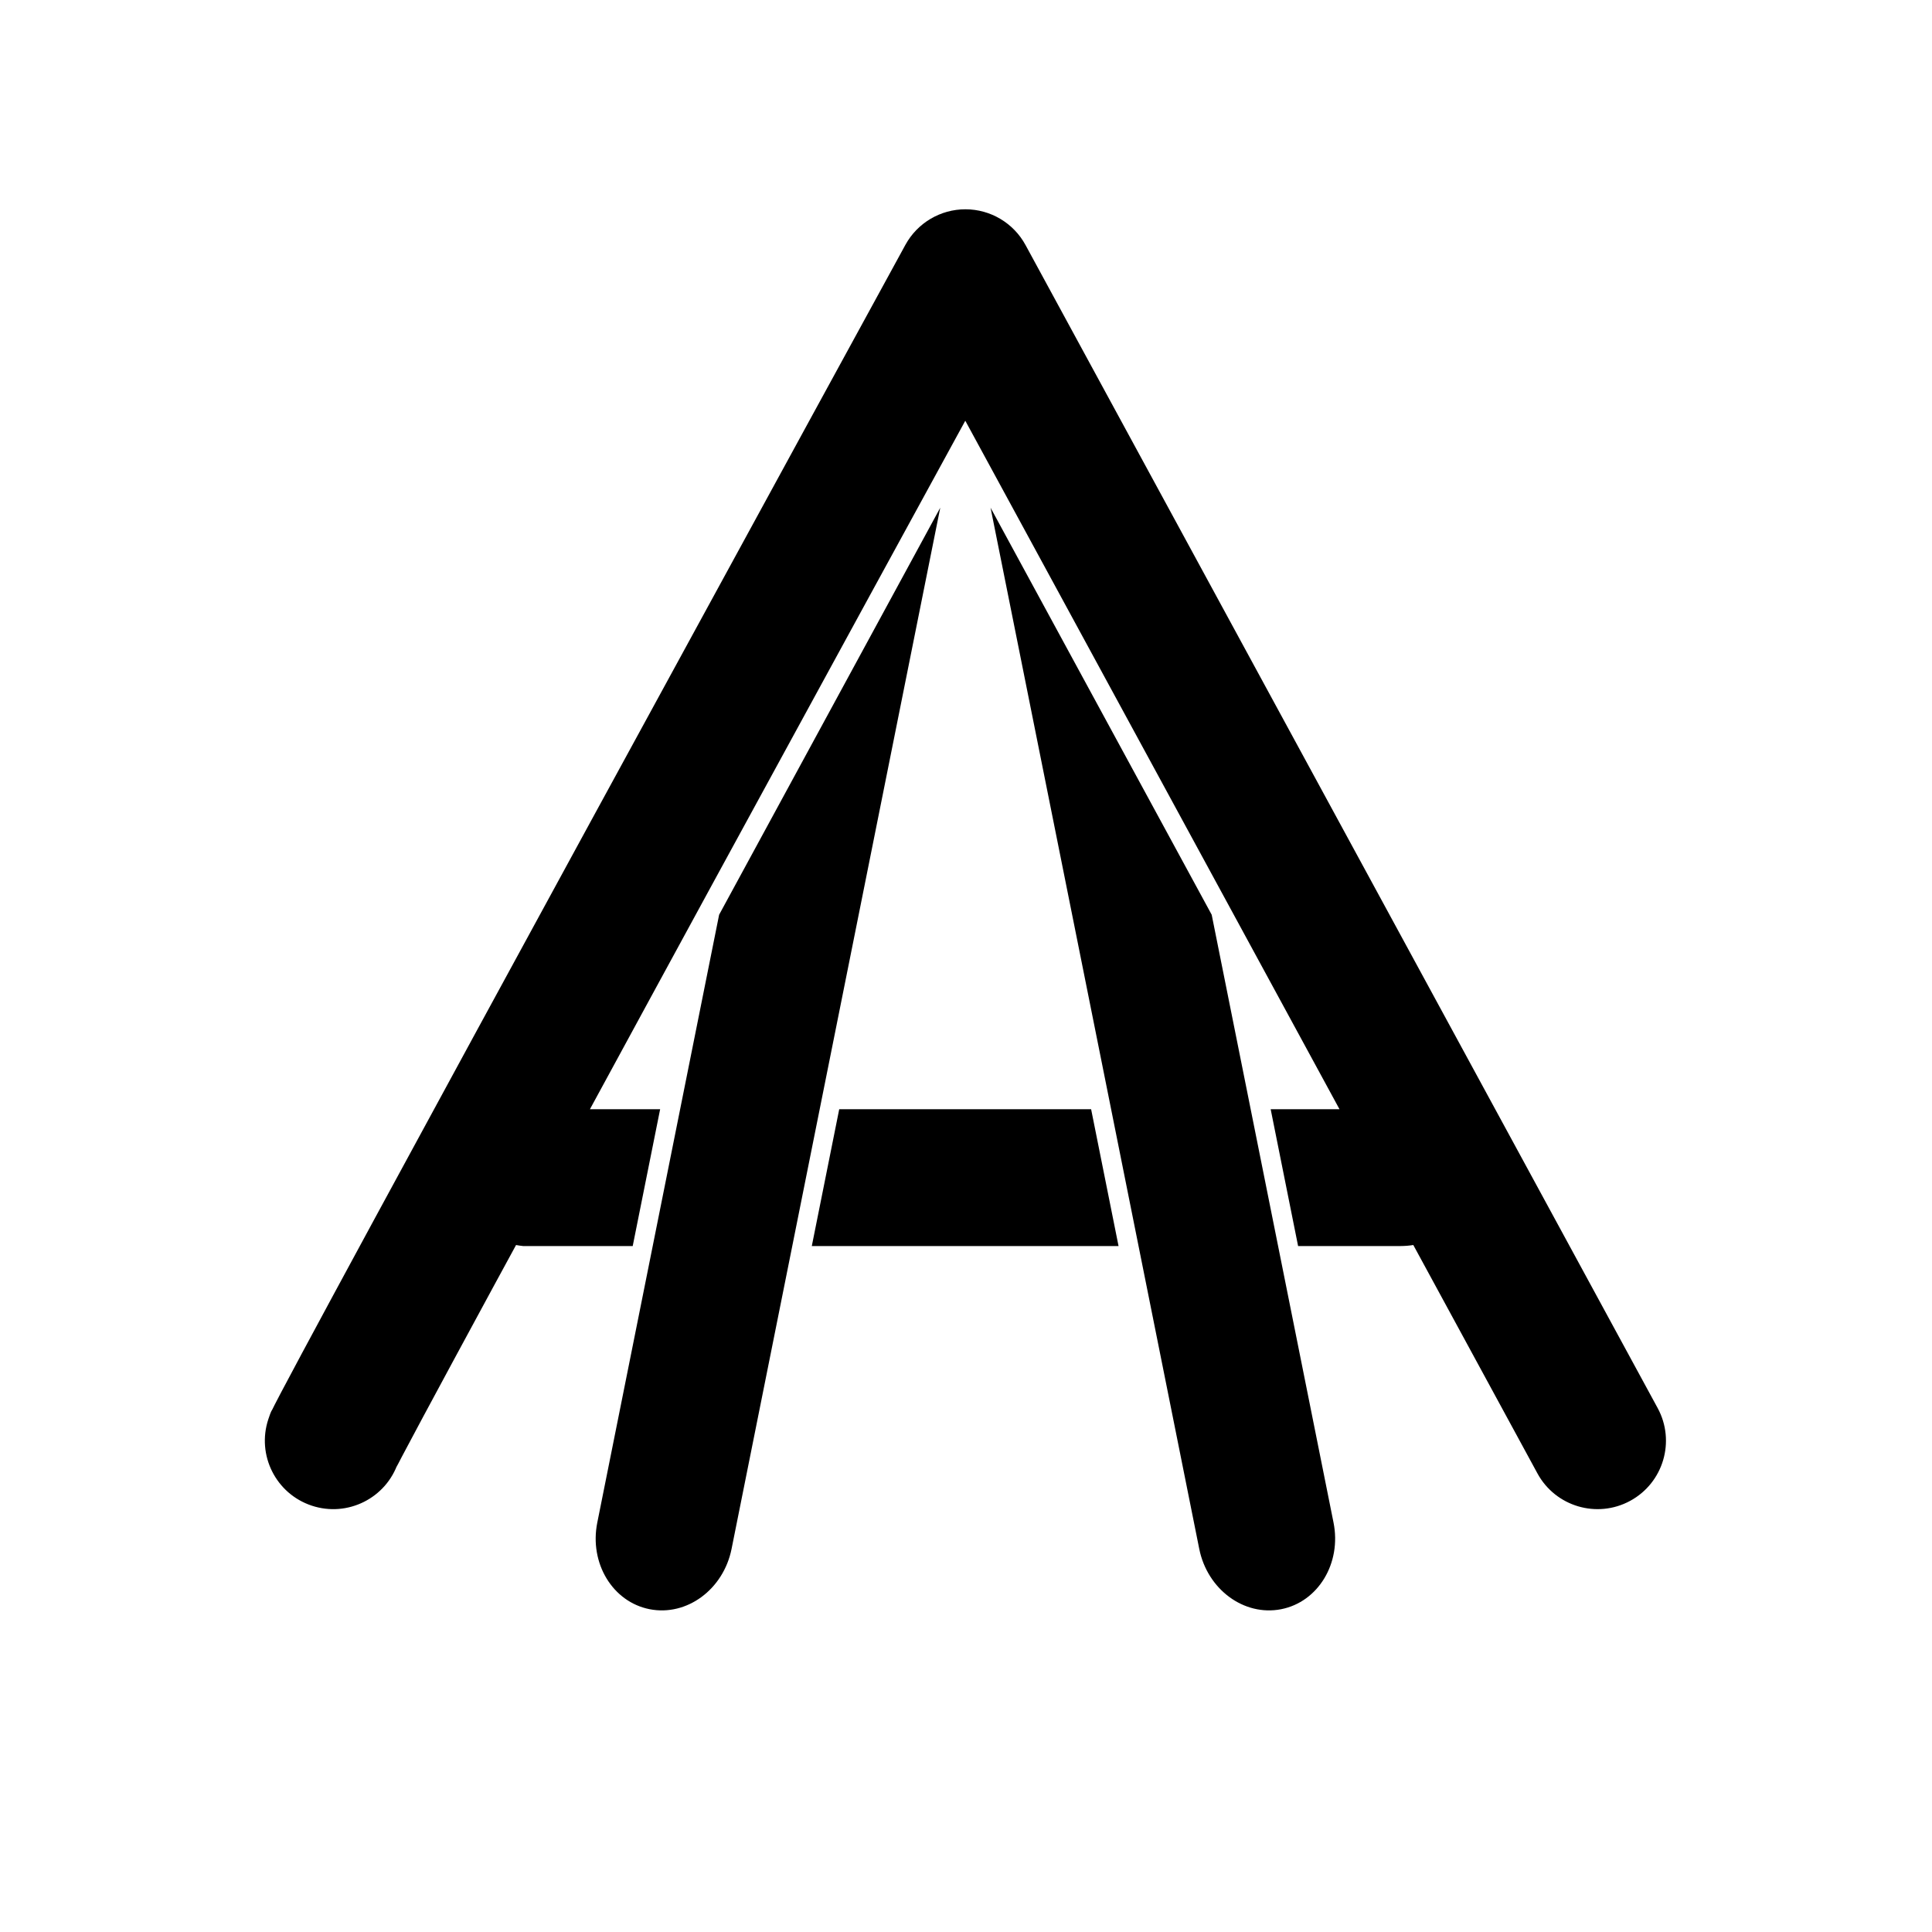
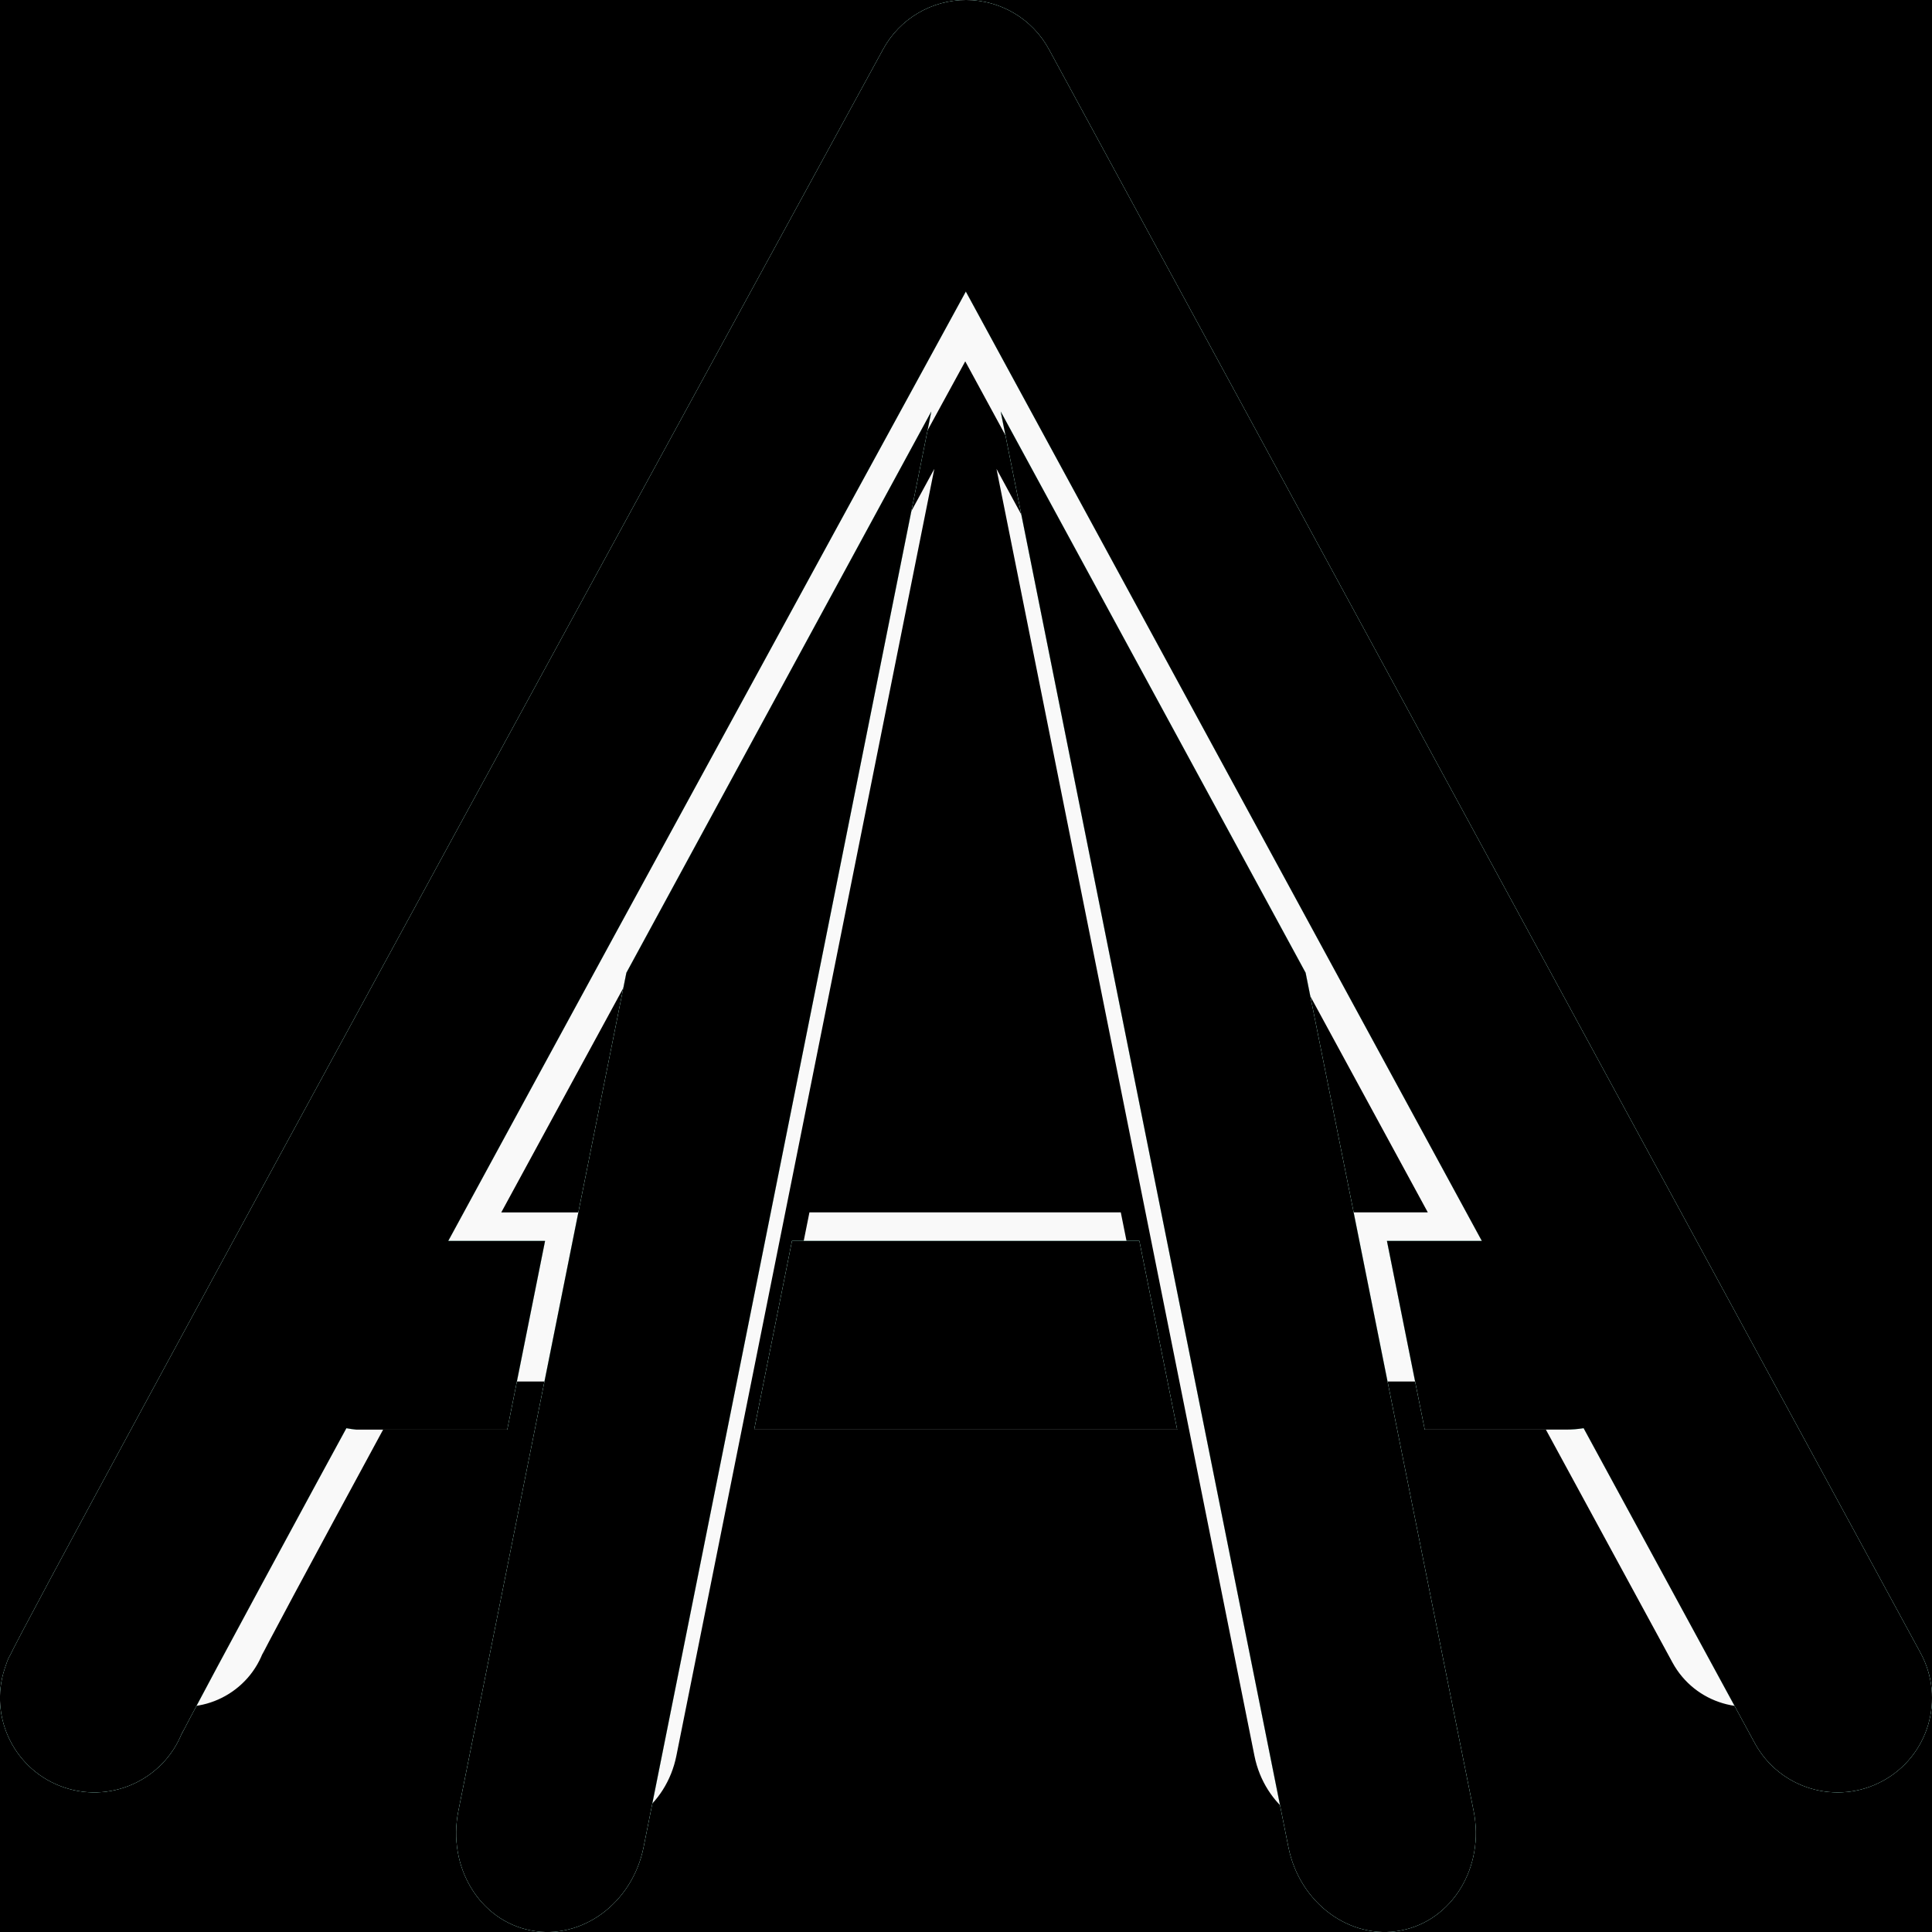
<svg xmlns="http://www.w3.org/2000/svg" xmlns:xlink="http://www.w3.org/1999/xlink" width="1024" height="1024" viewBox="0 0 1024 1024" version="1.1" id="svg5">
  <defs id="defs2">
    <linearGradient id="swatch12">
      <stop style="stop-color:#ffffff;stop-opacity:1;" offset="0" id="stop12" />
    </linearGradient>
    <linearGradient id="swatch11">
      <stop style="stop-color:#000000;stop-opacity:1;" offset="0" id="stop11" />
    </linearGradient>
    <linearGradient id="swatch10">
      <stop style="stop-color:#12b890;stop-opacity:1;" offset="0" id="stop10" />
    </linearGradient>
    <linearGradient xlink:href="#swatch10" id="linearGradient10" x1="-73.051" y1="477.832" x2="944.879" y2="477.832" gradientUnits="userSpaceOnUse" />
    <linearGradient xlink:href="#swatch12" id="linearGradient12" x1="-73.051" y1="477.832" x2="944.879" y2="477.832" gradientUnits="userSpaceOnUse" />
  </defs>
-   <g id="g9" style="display:none">
+   <g id="g9" style="display:inline">
    <rect style="display:inline;fill:#12b890;fill-opacity:1;stroke-width:0;stroke-linejoin:bevel" id="rect9" width="1024" height="1024" x="0" y="0" rx="0" ry="0" />
    <path id="path9" style="color:#000000;display:inline;fill:#f9f9f9;stroke-linecap:round;stroke-linejoin:round;-inkscape-stroke:none" d="m 439.006,-33.743 a 50.005,50.005 0 0 0 -43.932,26.016 c 0,0 -114.518,209.526 -229.539,420.564 -57.511,105.519 -115.147,211.415 -158.682,291.73 -21.767,40.158 -40.004,73.912 -52.977,98.1 -6.486,12.094 -11.647,21.778 -15.342,28.805 -1.847,3.514 -3.318,6.338 -4.498,8.664 -0.59,1.163 -1.098,2.178 -1.652,3.332 -0.554,1.154 -0.609,0.166 -2.893,7.047 a 50,50 0 0 0 31.711,63.201 50,50 0 0 0 63.201,-31.711 c -0.818,2.464 -1.057,3.007 -1.32,3.643 0.063,-0.126 0.05,-0.104 0.123,-0.248 0.786,-1.548 2.114,-4.109 3.84,-7.391 3.451,-6.564 8.537,-16.111 14.955,-28.078 12.836,-23.934 31.036,-57.618 52.768,-97.709 4.322,-7.973 11.18,-20.533 15.768,-28.988 a 54.782,50 0 0 0 5.15,0.744 h 80.109 l 20.045,-100 H 164.526 C 194.296,569.238 221.139,519.776 253.34,460.694 346.295,290.143 406.774,179.505 438.858,120.786 l 273.496,503.191 H 662.053 l 20.045,100 h 74.832 a 54.782,50 0 0 0 9.369,-0.75 l 90.719,166.908 a 50,50 0 0 0 67.807,20.055 50,50 0 0 0 20.055,-67.809 l -462,-850.008 A 50.005,50.005 0 0 0 439.006,-33.743 Z M 420.565,184.362 258.946,481.84 169.905,926.085 a 50,54.782 12.601 0 0 38.307,63.322 50,54.782 12.601 0 0 59.836,-44.104 z m 36.766,0 152.518,760.941 a 54.782,50 77.399 0 0 59.836,44.104 54.782,50 77.399 0 0 38.307,-63.322 L 618.95,481.84 Z m -110.605,439.615 -20.043,100 h 224.189 l -20.045,-100 z" transform="matrix(0.7252011,0,0,0.7252011,193.3605,135.3992)" />
  </g>
  <g id="g14" style="display:inline">
    <rect style="display:inline;fill:url(#swatch12);fill-opacity:1;stroke-width:0;stroke-linejoin:bevel" id="rect13" width="1024" height="1024" x="0" y="0" rx="0" ry="0" />
    <path id="path14" style="color:#000000;display:inline;fill:url(#swatch11);stroke-linecap:round;stroke-linejoin:round;-inkscape-stroke:none" d="m 439.006,-33.743 a 50.005,50.005 0 0 0 -43.932,26.016 c 0,0 -114.518,209.526 -229.539,420.564 -57.511,105.519 -115.147,211.415 -158.682,291.73 -21.767,40.158 -40.004,73.912 -52.977,98.1 -6.486,12.094 -11.647,21.778 -15.342,28.805 -1.847,3.514 -3.318,6.338 -4.498,8.664 -0.59,1.163 -1.098,2.178 -1.652,3.332 -0.554,1.154 -0.609,0.166 -2.893,7.047 a 50,50 0 0 0 31.711,63.201 50,50 0 0 0 63.201,-31.711 c -0.818,2.464 -1.057,3.007 -1.32,3.643 0.063,-0.126 0.05,-0.104 0.123,-0.248 0.786,-1.548 2.114,-4.109 3.84,-7.391 3.451,-6.564 8.537,-16.111 14.955,-28.078 12.836,-23.934 31.036,-57.618 52.768,-97.709 4.322,-7.973 11.18,-20.533 15.768,-28.988 a 54.782,50 0 0 0 5.15,0.744 h 80.109 l 20.045,-100 H 164.526 C 194.296,569.238 221.139,519.776 253.34,460.694 346.295,290.143 406.774,179.505 438.858,120.786 l 273.496,503.191 H 662.053 l 20.045,100 h 74.832 a 54.782,50 0 0 0 9.369,-0.75 l 90.719,166.908 a 50,50 0 0 0 67.807,20.055 50,50 0 0 0 20.055,-67.809 l -462,-850.008 A 50.005,50.005 0 0 0 439.006,-33.743 Z M 420.565,184.362 258.946,481.84 169.905,926.085 a 50,54.782 12.601 0 0 38.307,63.322 50,54.782 12.601 0 0 59.836,-44.104 z m 36.766,0 152.518,760.941 a 54.782,50 77.399 0 0 59.836,44.104 54.782,50 77.399 0 0 38.307,-63.322 L 618.95,481.84 Z m -110.605,439.615 -20.043,100 h 224.189 l -20.045,-100 z" transform="matrix(0.7252011,0,0,0.7252011,193.3605,135.3992)" />
  </g>
-   <g id="g8" style="display:none">
+   <g id="g8" style="display:inline">
    <rect style="display:inline;fill:#000000;fill-opacity:1;stroke-width:0;stroke-linejoin:bevel" id="rect8" width="1024" height="1024" x="0" y="0" rx="0" ry="0" />
    <path id="path8" style="color:#000000;display:inline;fill:#f9f9f9;stroke-linecap:round;stroke-linejoin:round;-inkscape-stroke:none" d="m 439.006,-33.743 a 50.005,50.005 0 0 0 -43.932,26.016 c 0,0 -114.518,209.526 -229.539,420.564 -57.511,105.519 -115.147,211.415 -158.682,291.73 -21.767,40.158 -40.004,73.912 -52.977,98.1 -6.486,12.094 -11.647,21.778 -15.342,28.805 -1.847,3.514 -3.318,6.338 -4.498,8.664 -0.59,1.163 -1.098,2.178 -1.652,3.332 -0.554,1.154 -0.609,0.166 -2.893,7.047 a 50,50 0 0 0 31.711,63.201 50,50 0 0 0 63.201,-31.711 c -0.818,2.464 -1.057,3.007 -1.32,3.643 0.063,-0.126 0.05,-0.104 0.123,-0.248 0.786,-1.548 2.114,-4.109 3.84,-7.391 3.451,-6.564 8.537,-16.111 14.955,-28.078 12.836,-23.934 31.036,-57.618 52.768,-97.709 4.322,-7.973 11.18,-20.533 15.768,-28.988 a 54.782,50 0 0 0 5.15,0.744 h 80.109 l 20.045,-100 H 164.526 C 194.296,569.238 221.139,519.776 253.34,460.694 346.295,290.143 406.774,179.505 438.858,120.786 l 273.496,503.191 H 662.053 l 20.045,100 h 74.832 a 54.782,50 0 0 0 9.369,-0.75 l 90.719,166.908 a 50,50 0 0 0 67.807,20.055 50,50 0 0 0 20.055,-67.809 l -462,-850.008 A 50.005,50.005 0 0 0 439.006,-33.743 Z M 420.565,184.362 258.946,481.84 169.905,926.085 a 50,54.782 12.601 0 0 38.307,63.322 50,54.782 12.601 0 0 59.836,-44.104 z m 36.766,0 152.518,760.941 a 54.782,50 77.399 0 0 59.836,44.104 54.782,50 77.399 0 0 38.307,-63.322 L 618.95,481.84 Z m -110.605,439.615 -20.043,100 h 224.189 l -20.045,-100 z" transform="matrix(0.7252011,0,0,0.7252011,193.3605,135.3992)" />
  </g>
-   <g id="g7" style="display:none">
+   <g id="g7" style="display:inline">
    <circle style="display:inline;fill:#12b890;fill-opacity:1;stroke-width:0;stroke-linejoin:bevel" id="circle6" cx="349.016" cy="461.442" r="435.579" transform="matrix(1.175446,0,0,1.175446,101.7507,-30.39981)" />
    <path id="path7" style="color:#000000;display:inline;fill:#f9f9f9;stroke-linecap:round;stroke-linejoin:round;-inkscape-stroke:none" d="m 439.006,-33.743 a 50.005,50.005 0 0 0 -43.932,26.016 c 0,0 -114.518,209.526 -229.539,420.564 -57.511,105.519 -115.147,211.415 -158.682,291.73 -21.767,40.158 -40.004,73.912 -52.977,98.1 -6.486,12.094 -11.647,21.778 -15.342,28.805 -1.847,3.514 -3.318,6.338 -4.498,8.664 -0.59,1.163 -1.098,2.178 -1.652,3.332 -0.554,1.154 -0.609,0.166 -2.893,7.047 a 50,50 0 0 0 31.711,63.201 50,50 0 0 0 63.201,-31.711 c -0.818,2.464 -1.057,3.007 -1.32,3.643 0.063,-0.126 0.05,-0.104 0.123,-0.248 0.786,-1.548 2.114,-4.109 3.84,-7.391 3.451,-6.564 8.537,-16.111 14.955,-28.078 12.836,-23.934 31.036,-57.618 52.768,-97.709 4.322,-7.973 11.18,-20.533 15.768,-28.988 a 54.782,50 0 0 0 5.15,0.744 h 80.109 l 20.045,-100 H 164.526 C 194.296,569.238 221.139,519.776 253.34,460.694 346.295,290.143 406.774,179.505 438.858,120.786 l 273.496,503.191 H 662.053 l 20.045,100 h 74.832 a 54.782,50 0 0 0 9.369,-0.75 l 90.719,166.908 a 50,50 0 0 0 67.807,20.055 50,50 0 0 0 20.055,-67.809 l -462,-850.008 A 50.005,50.005 0 0 0 439.006,-33.743 Z M 420.565,184.362 258.946,481.84 169.905,926.085 a 50,54.782 12.601 0 0 38.307,63.322 50,54.782 12.601 0 0 59.836,-44.104 z m 36.766,0 152.518,760.941 a 54.782,50 77.399 0 0 59.836,44.104 54.782,50 77.399 0 0 38.307,-63.322 L 618.95,481.84 Z m -110.605,439.615 -20.043,100 h 224.189 l -20.045,-100 z" transform="matrix(0.7252011,0,0,0.7252011,193.3605,135.3992)" />
  </g>
-   <g id="g13" style="display:none">
+   <g id="g13" style="display:inline">
    <circle style="display:inline;fill:url(#swatch12);fill-opacity:1;stroke-width:0;stroke-linejoin:bevel" id="circle12" cx="349.016" cy="461.442" r="435.579" transform="matrix(1.175446,0,0,1.175446,101.7507,-30.39981)" />
    <path id="path13" style="color:#000000;display:inline;fill:url(#swatch11);stroke-linecap:round;stroke-linejoin:round;-inkscape-stroke:none" d="m 439.006,-33.743 a 50.005,50.005 0 0 0 -43.932,26.016 c 0,0 -114.518,209.526 -229.539,420.564 -57.511,105.519 -115.147,211.415 -158.682,291.73 -21.767,40.158 -40.004,73.912 -52.977,98.1 -6.486,12.094 -11.647,21.778 -15.342,28.805 -1.847,3.514 -3.318,6.338 -4.498,8.664 -0.59,1.163 -1.098,2.178 -1.652,3.332 -0.554,1.154 -0.609,0.166 -2.893,7.047 a 50,50 0 0 0 31.711,63.201 50,50 0 0 0 63.201,-31.711 c -0.818,2.464 -1.057,3.007 -1.32,3.643 0.063,-0.126 0.05,-0.104 0.123,-0.248 0.786,-1.548 2.114,-4.109 3.84,-7.391 3.451,-6.564 8.537,-16.111 14.955,-28.078 12.836,-23.934 31.036,-57.618 52.768,-97.709 4.322,-7.973 11.18,-20.533 15.768,-28.988 a 54.782,50 0 0 0 5.15,0.744 h 80.109 l 20.045,-100 H 164.526 C 194.296,569.238 221.139,519.776 253.34,460.694 346.295,290.143 406.774,179.505 438.858,120.786 l 273.496,503.191 H 662.053 l 20.045,100 h 74.832 a 54.782,50 0 0 0 9.369,-0.75 l 90.719,166.908 a 50,50 0 0 0 67.807,20.055 50,50 0 0 0 20.055,-67.809 l -462,-850.008 A 50.005,50.005 0 0 0 439.006,-33.743 Z M 420.565,184.362 258.946,481.84 169.905,926.085 a 50,54.782 12.601 0 0 38.307,63.322 50,54.782 12.601 0 0 59.836,-44.104 z m 36.766,0 152.518,760.941 a 54.782,50 77.399 0 0 59.836,44.104 54.782,50 77.399 0 0 38.307,-63.322 L 618.95,481.84 Z m -110.605,439.615 -20.043,100 h 224.189 l -20.045,-100 z" transform="matrix(0.7252011,0,0,0.7252011,193.3605,135.3992)" />
  </g>
-   <g id="g4" style="display:none">
+   <g id="g4" style="display:inline">
    <circle style="display:inline;fill:#000000;fill-opacity:1;stroke-width:0;stroke-linejoin:bevel" id="path6" cx="349.016" cy="461.442" r="435.579" transform="matrix(1.175446,0,0,1.175446,101.7507,-30.39981)" />
    <path id="path4" style="color:#000000;display:inline;fill:#f9f9f9;stroke-linecap:round;stroke-linejoin:round;-inkscape-stroke:none" d="m 439.006,-33.743 a 50.005,50.005 0 0 0 -43.932,26.016 c 0,0 -114.518,209.526 -229.539,420.564 -57.511,105.519 -115.147,211.415 -158.682,291.73 -21.767,40.158 -40.004,73.912 -52.977,98.1 -6.486,12.094 -11.647,21.778 -15.342,28.805 -1.847,3.514 -3.318,6.338 -4.498,8.664 -0.59,1.163 -1.098,2.178 -1.652,3.332 -0.554,1.154 -0.609,0.166 -2.893,7.047 a 50,50 0 0 0 31.711,63.201 50,50 0 0 0 63.201,-31.711 c -0.818,2.464 -1.057,3.007 -1.32,3.643 0.063,-0.126 0.05,-0.104 0.123,-0.248 0.786,-1.548 2.114,-4.109 3.84,-7.391 3.451,-6.564 8.537,-16.111 14.955,-28.078 12.836,-23.934 31.036,-57.618 52.768,-97.709 4.322,-7.973 11.18,-20.533 15.768,-28.988 a 54.782,50 0 0 0 5.15,0.744 h 80.109 l 20.045,-100 H 164.526 C 194.296,569.238 221.139,519.776 253.34,460.694 346.295,290.143 406.774,179.505 438.858,120.786 l 273.496,503.191 H 662.053 l 20.045,100 h 74.832 a 54.782,50 0 0 0 9.369,-0.75 l 90.719,166.908 a 50,50 0 0 0 67.807,20.055 50,50 0 0 0 20.055,-67.809 l -462,-850.008 A 50.005,50.005 0 0 0 439.006,-33.743 Z M 420.565,184.362 258.946,481.84 169.905,926.085 a 50,54.782 12.601 0 0 38.307,63.322 50,54.782 12.601 0 0 59.836,-44.104 z m 36.766,0 152.518,760.941 a 54.782,50 77.399 0 0 59.836,44.104 54.782,50 77.399 0 0 38.307,-63.322 L 618.95,481.84 Z m -110.605,439.615 -20.043,100 h 224.189 l -20.045,-100 z" transform="matrix(0.7252011,0,0,0.7252011,193.3605,135.3992)" />
  </g>
-   <g id="g3" style="display:none">
+   <g id="g3" style="display:inline">
    <rect style="display:inline;fill:#12b890;fill-opacity:1;stroke-width:0;stroke-linejoin:bevel" id="rect4" width="1024" height="1024" x="0" y="0" rx="0" ry="0" />
    <path id="path3" style="color:#000000;display:inline;fill:#f9f9f9;stroke-linecap:round;stroke-linejoin:round;-inkscape-stroke:none" d="m 439.006,-33.743 a 50.005,50.005 0 0 0 -43.932,26.016 c 0,0 -114.518,209.526 -229.539,420.564 -57.511,105.519 -115.147,211.415 -158.682,291.73 -21.767,40.158 -40.004,73.912 -52.977,98.1 -6.486,12.094 -11.647,21.778 -15.342,28.805 -1.847,3.514 -3.318,6.338 -4.498,8.664 -0.59,1.163 -1.098,2.178 -1.652,3.332 -0.554,1.154 -0.609,0.166 -2.893,7.047 a 50,50 0 0 0 31.711,63.201 50,50 0 0 0 63.201,-31.711 c -0.818,2.464 -1.057,3.007 -1.32,3.643 0.063,-0.126 0.05,-0.104 0.123,-0.248 0.786,-1.548 2.114,-4.109 3.84,-7.391 3.451,-6.564 8.537,-16.111 14.955,-28.078 12.836,-23.934 31.036,-57.618 52.768,-97.709 4.322,-7.973 11.18,-20.533 15.768,-28.988 a 54.782,50 0 0 0 5.15,0.744 h 80.109 l 20.045,-100 H 164.526 C 194.296,569.238 221.139,519.776 253.34,460.694 346.295,290.143 406.774,179.505 438.858,120.786 l 273.496,503.191 H 662.053 l 20.045,100 h 74.832 a 54.782,50 0 0 0 9.369,-0.75 l 90.719,166.908 a 50,50 0 0 0 67.807,20.055 50,50 0 0 0 20.055,-67.809 l -462,-850.008 A 50.005,50.005 0 0 0 439.006,-33.743 Z M 420.565,184.362 258.946,481.84 169.905,926.085 a 50,54.782 12.601 0 0 38.307,63.322 50,54.782 12.601 0 0 59.836,-44.104 z m 36.766,0 152.518,760.941 a 54.782,50 77.399 0 0 59.836,44.104 54.782,50 77.399 0 0 38.307,-63.322 L 618.95,481.84 Z m -110.605,439.615 -20.043,100 h 224.189 l -20.045,-100 z" transform="matrix(0.8964227,0,0,0.8964227,118.203,83.24697)" />
  </g>
-   <g id="g12" style="display:none;fill:url(#swatch12)">
+   <g id="g12" style="display:inline;fill:url(#swatch12)">
    <rect style="display:inline;fill:url(#swatch12);fill-opacity:1;stroke-width:0;stroke-linejoin:bevel" id="rect12" width="1024" height="1024" x="0" y="0" rx="0" ry="0" />
    <path id="path12" style="color:#000000;display:inline;fill:url(#swatch11);stroke-linecap:round;stroke-linejoin:round;-inkscape-stroke:none" d="m 439.006,-33.743 a 50.005,50.005 0 0 0 -43.932,26.016 c 0,0 -114.518,209.526 -229.539,420.564 -57.511,105.519 -115.147,211.415 -158.682,291.73 -21.767,40.158 -40.004,73.912 -52.977,98.1 -6.486,12.094 -11.647,21.778 -15.342,28.805 -1.847,3.514 -3.318,6.338 -4.498,8.664 -0.59,1.163 -1.098,2.178 -1.652,3.332 -0.554,1.154 -0.609,0.166 -2.893,7.047 a 50,50 0 0 0 31.711,63.201 50,50 0 0 0 63.201,-31.711 c -0.818,2.464 -1.057,3.007 -1.32,3.643 0.063,-0.126 0.05,-0.104 0.123,-0.248 0.786,-1.548 2.114,-4.109 3.84,-7.391 3.451,-6.564 8.537,-16.111 14.955,-28.078 12.836,-23.934 31.036,-57.618 52.768,-97.709 4.322,-7.973 11.18,-20.533 15.768,-28.988 a 54.782,50 0 0 0 5.15,0.744 h 80.109 l 20.045,-100 H 164.526 C 194.296,569.238 221.139,519.776 253.34,460.694 346.295,290.143 406.774,179.505 438.858,120.786 l 273.496,503.191 H 662.053 l 20.045,100 h 74.832 a 54.782,50 0 0 0 9.369,-0.75 l 90.719,166.908 a 50,50 0 0 0 67.807,20.055 50,50 0 0 0 20.055,-67.809 l -462,-850.008 A 50.005,50.005 0 0 0 439.006,-33.743 Z M 420.565,184.362 258.946,481.84 169.905,926.085 a 50,54.782 12.601 0 0 38.307,63.322 50,54.782 12.601 0 0 59.836,-44.104 z m 36.766,0 152.518,760.941 a 54.782,50 77.399 0 0 59.836,44.104 54.782,50 77.399 0 0 38.307,-63.322 L 618.95,481.84 Z m -110.605,439.615 -20.043,100 h 224.189 l -20.045,-100 z" transform="matrix(0.8964227,0,0,0.8964227,118.203,83.24697)" />
  </g>
-   <g id="g5" style="display:none">
+   <g id="g5" style="display:inline">
    <rect style="display:inline;fill:#000000;fill-opacity:1;stroke-width:0;stroke-linejoin:bevel" id="rect5" width="1024" height="1024" x="0" y="0" rx="0" ry="0" />
    <path id="path5" style="color:#000000;display:inline;fill:#f9f9f9;stroke-linecap:round;stroke-linejoin:round;-inkscape-stroke:none" d="m 439.006,-33.743 a 50.005,50.005 0 0 0 -43.932,26.016 c 0,0 -114.518,209.526 -229.539,420.564 -57.511,105.519 -115.147,211.415 -158.682,291.73 -21.767,40.158 -40.004,73.912 -52.977,98.1 -6.486,12.094 -11.647,21.778 -15.342,28.805 -1.847,3.514 -3.318,6.338 -4.498,8.664 -0.59,1.163 -1.098,2.178 -1.652,3.332 -0.554,1.154 -0.609,0.166 -2.893,7.047 a 50,50 0 0 0 31.711,63.201 50,50 0 0 0 63.201,-31.711 c -0.818,2.464 -1.057,3.007 -1.32,3.643 0.063,-0.126 0.05,-0.104 0.123,-0.248 0.786,-1.548 2.114,-4.109 3.84,-7.391 3.451,-6.564 8.537,-16.111 14.955,-28.078 12.836,-23.934 31.036,-57.618 52.768,-97.709 4.322,-7.973 11.18,-20.533 15.768,-28.988 a 54.782,50 0 0 0 5.15,0.744 h 80.109 l 20.045,-100 H 164.526 C 194.296,569.238 221.139,519.776 253.34,460.694 346.295,290.143 406.774,179.505 438.858,120.786 l 273.496,503.191 H 662.053 l 20.045,100 h 74.832 a 54.782,50 0 0 0 9.369,-0.75 l 90.719,166.908 a 50,50 0 0 0 67.807,20.055 50,50 0 0 0 20.055,-67.809 l -462,-850.008 A 50.005,50.005 0 0 0 439.006,-33.743 Z M 420.565,184.362 258.946,481.84 169.905,926.085 a 50,54.782 12.601 0 0 38.307,63.322 50,54.782 12.601 0 0 59.836,-44.104 z m 36.766,0 152.518,760.941 a 54.782,50 77.399 0 0 59.836,44.104 54.782,50 77.399 0 0 38.307,-63.322 L 618.95,481.84 Z m -110.605,439.615 -20.043,100 h 224.189 l -20.045,-100 z" transform="matrix(0.8964227,0,0,0.8964227,118.203,83.24697)" />
  </g>
-   <g id="g2" style="display:none">
+   <g id="g2" style="display:inline">
    <path id="path2" style="color:#000000;display:inline;fill:url(#linearGradient10);stroke-linecap:round;stroke-linejoin:round;-inkscape-stroke:none" d="m 439.006,-33.743 a 50.005,50.005 0 0 0 -43.932,26.016 c 0,0 -114.518,209.526 -229.539,420.564 -57.511,105.519 -115.147,211.415 -158.682,291.73 -21.767,40.158 -40.004,73.912 -52.977,98.1 -6.486,12.094 -11.647,21.778 -15.342,28.805 -1.847,3.514 -3.318,6.338 -4.498,8.664 -0.59,1.163 -1.098,2.178 -1.652,3.332 -0.554,1.154 -0.609,0.166 -2.893,7.047 a 50,50 0 0 0 31.711,63.201 50,50 0 0 0 63.201,-31.711 c -0.818,2.464 -1.057,3.007 -1.32,3.643 0.063,-0.126 0.05,-0.104 0.123,-0.248 0.786,-1.548 2.114,-4.109 3.84,-7.391 3.451,-6.564 8.537,-16.111 14.955,-28.078 12.836,-23.934 31.036,-57.618 52.768,-97.709 4.322,-7.973 11.18,-20.533 15.768,-28.988 a 54.782,50 0 0 0 5.15,0.744 h 80.109 l 20.045,-100 H 164.526 C 194.296,569.238 221.139,519.776 253.34,460.694 346.295,290.143 406.774,179.505 438.858,120.786 l 273.496,503.191 H 662.053 l 20.045,100 h 74.832 a 54.782,50 0 0 0 9.369,-0.75 l 90.719,166.908 a 50,50 0 0 0 67.807,20.055 50,50 0 0 0 20.055,-67.809 l -462,-850.008 A 50.005,50.005 0 0 0 439.006,-33.743 Z M 420.565,184.362 258.946,481.84 169.905,926.085 a 50,54.782 12.601 0 0 38.307,63.322 50,54.782 12.601 0 0 59.836,-44.104 z m 36.766,0 152.518,760.941 a 54.782,50 77.399 0 0 59.836,44.104 54.782,50 77.399 0 0 38.307,-63.322 L 618.95,481.84 Z m -110.605,439.615 -20.043,100 h 224.189 l -20.045,-100 z" transform="translate(73.05216,33.74154)" />
  </g>
-   <g id="g10" style="display:none;fill:#c83737">
+   <g id="g10" style="display:inline;fill:#c83737">
    <path id="path10" style="color:#000000;display:inline;fill:url(#linearGradient12);stroke-linecap:round;stroke-linejoin:round;-inkscape-stroke:none" d="m 439.006,-33.743 a 50.005,50.005 0 0 0 -43.932,26.016 c 0,0 -114.518,209.526 -229.539,420.564 -57.511,105.519 -115.147,211.415 -158.682,291.73 -21.767,40.158 -40.004,73.912 -52.977,98.1 -6.486,12.094 -11.647,21.778 -15.342,28.805 -1.847,3.514 -3.318,6.338 -4.498,8.664 -0.59,1.163 -1.098,2.178 -1.652,3.332 -0.554,1.154 -0.609,0.166 -2.893,7.047 a 50,50 0 0 0 31.711,63.201 50,50 0 0 0 63.201,-31.711 c -0.818,2.464 -1.057,3.007 -1.32,3.643 0.063,-0.126 0.05,-0.104 0.123,-0.248 0.786,-1.548 2.114,-4.109 3.84,-7.391 3.451,-6.564 8.537,-16.111 14.955,-28.078 12.836,-23.934 31.036,-57.618 52.768,-97.709 4.322,-7.973 11.18,-20.533 15.768,-28.988 a 54.782,50 0 0 0 5.15,0.744 h 80.109 l 20.045,-100 H 164.526 C 194.296,569.238 221.139,519.776 253.34,460.694 346.295,290.143 406.774,179.505 438.858,120.786 l 273.496,503.191 H 662.053 l 20.045,100 h 74.832 a 54.782,50 0 0 0 9.369,-0.75 l 90.719,166.908 a 50,50 0 0 0 67.807,20.055 50,50 0 0 0 20.055,-67.809 l -462,-850.008 A 50.005,50.005 0 0 0 439.006,-33.743 Z M 420.565,184.362 258.946,481.84 169.905,926.085 a 50,54.782 12.601 0 0 38.307,63.322 50,54.782 12.601 0 0 59.836,-44.104 z m 36.766,0 152.518,760.941 a 54.782,50 77.399 0 0 59.836,44.104 54.782,50 77.399 0 0 38.307,-63.322 L 618.95,481.84 Z m -110.605,439.615 -20.043,100 h 224.189 l -20.045,-100 z" transform="translate(73.05216,33.74154)" />
  </g>
-   <g id="layer1" style="display:none">
+   <g id="layer1" style="display:inline">
    <path id="path1" style="color:#000000;display:inline;fill:url(#swatch11);stroke-linecap:round;stroke-linejoin:round;-inkscape-stroke:none" d="m 439.006,-33.743 a 50.005,50.005 0 0 0 -43.932,26.016 c 0,0 -114.518,209.526 -229.539,420.564 -57.511,105.519 -115.147,211.415 -158.682,291.73 -21.767,40.158 -40.004,73.912 -52.977,98.1 -6.486,12.094 -11.647,21.778 -15.342,28.805 -1.847,3.514 -3.318,6.338 -4.498,8.664 -0.59,1.163 -1.098,2.178 -1.652,3.332 -0.554,1.154 -0.609,0.166 -2.893,7.047 a 50,50 0 0 0 31.711,63.201 50,50 0 0 0 63.201,-31.711 c -0.818,2.464 -1.057,3.007 -1.32,3.643 0.063,-0.126 0.05,-0.104 0.123,-0.248 0.786,-1.548 2.114,-4.109 3.84,-7.391 3.451,-6.564 8.537,-16.111 14.955,-28.078 12.836,-23.934 31.036,-57.618 52.768,-97.709 4.322,-7.973 11.18,-20.533 15.768,-28.988 a 54.782,50 0 0 0 5.15,0.744 h 80.109 l 20.045,-100 H 164.526 C 194.296,569.238 221.139,519.776 253.34,460.694 346.295,290.143 406.774,179.505 438.858,120.786 l 273.496,503.191 H 662.053 l 20.045,100 h 74.832 a 54.782,50 0 0 0 9.369,-0.75 l 90.719,166.908 a 50,50 0 0 0 67.807,20.055 50,50 0 0 0 20.055,-67.809 l -462,-850.008 A 50.005,50.005 0 0 0 439.006,-33.743 Z M 420.565,184.362 258.946,481.84 169.905,926.085 a 50,54.782 12.601 0 0 38.307,63.322 50,54.782 12.601 0 0 59.836,-44.104 z m 36.766,0 152.518,760.941 a 54.782,50 77.399 0 0 59.836,44.104 54.782,50 77.399 0 0 38.307,-63.322 L 618.95,481.84 Z m -110.605,439.615 -20.043,100 h 224.189 l -20.045,-100 z" transform="translate(73.05216,33.74154)" />
  </g>
</svg>
